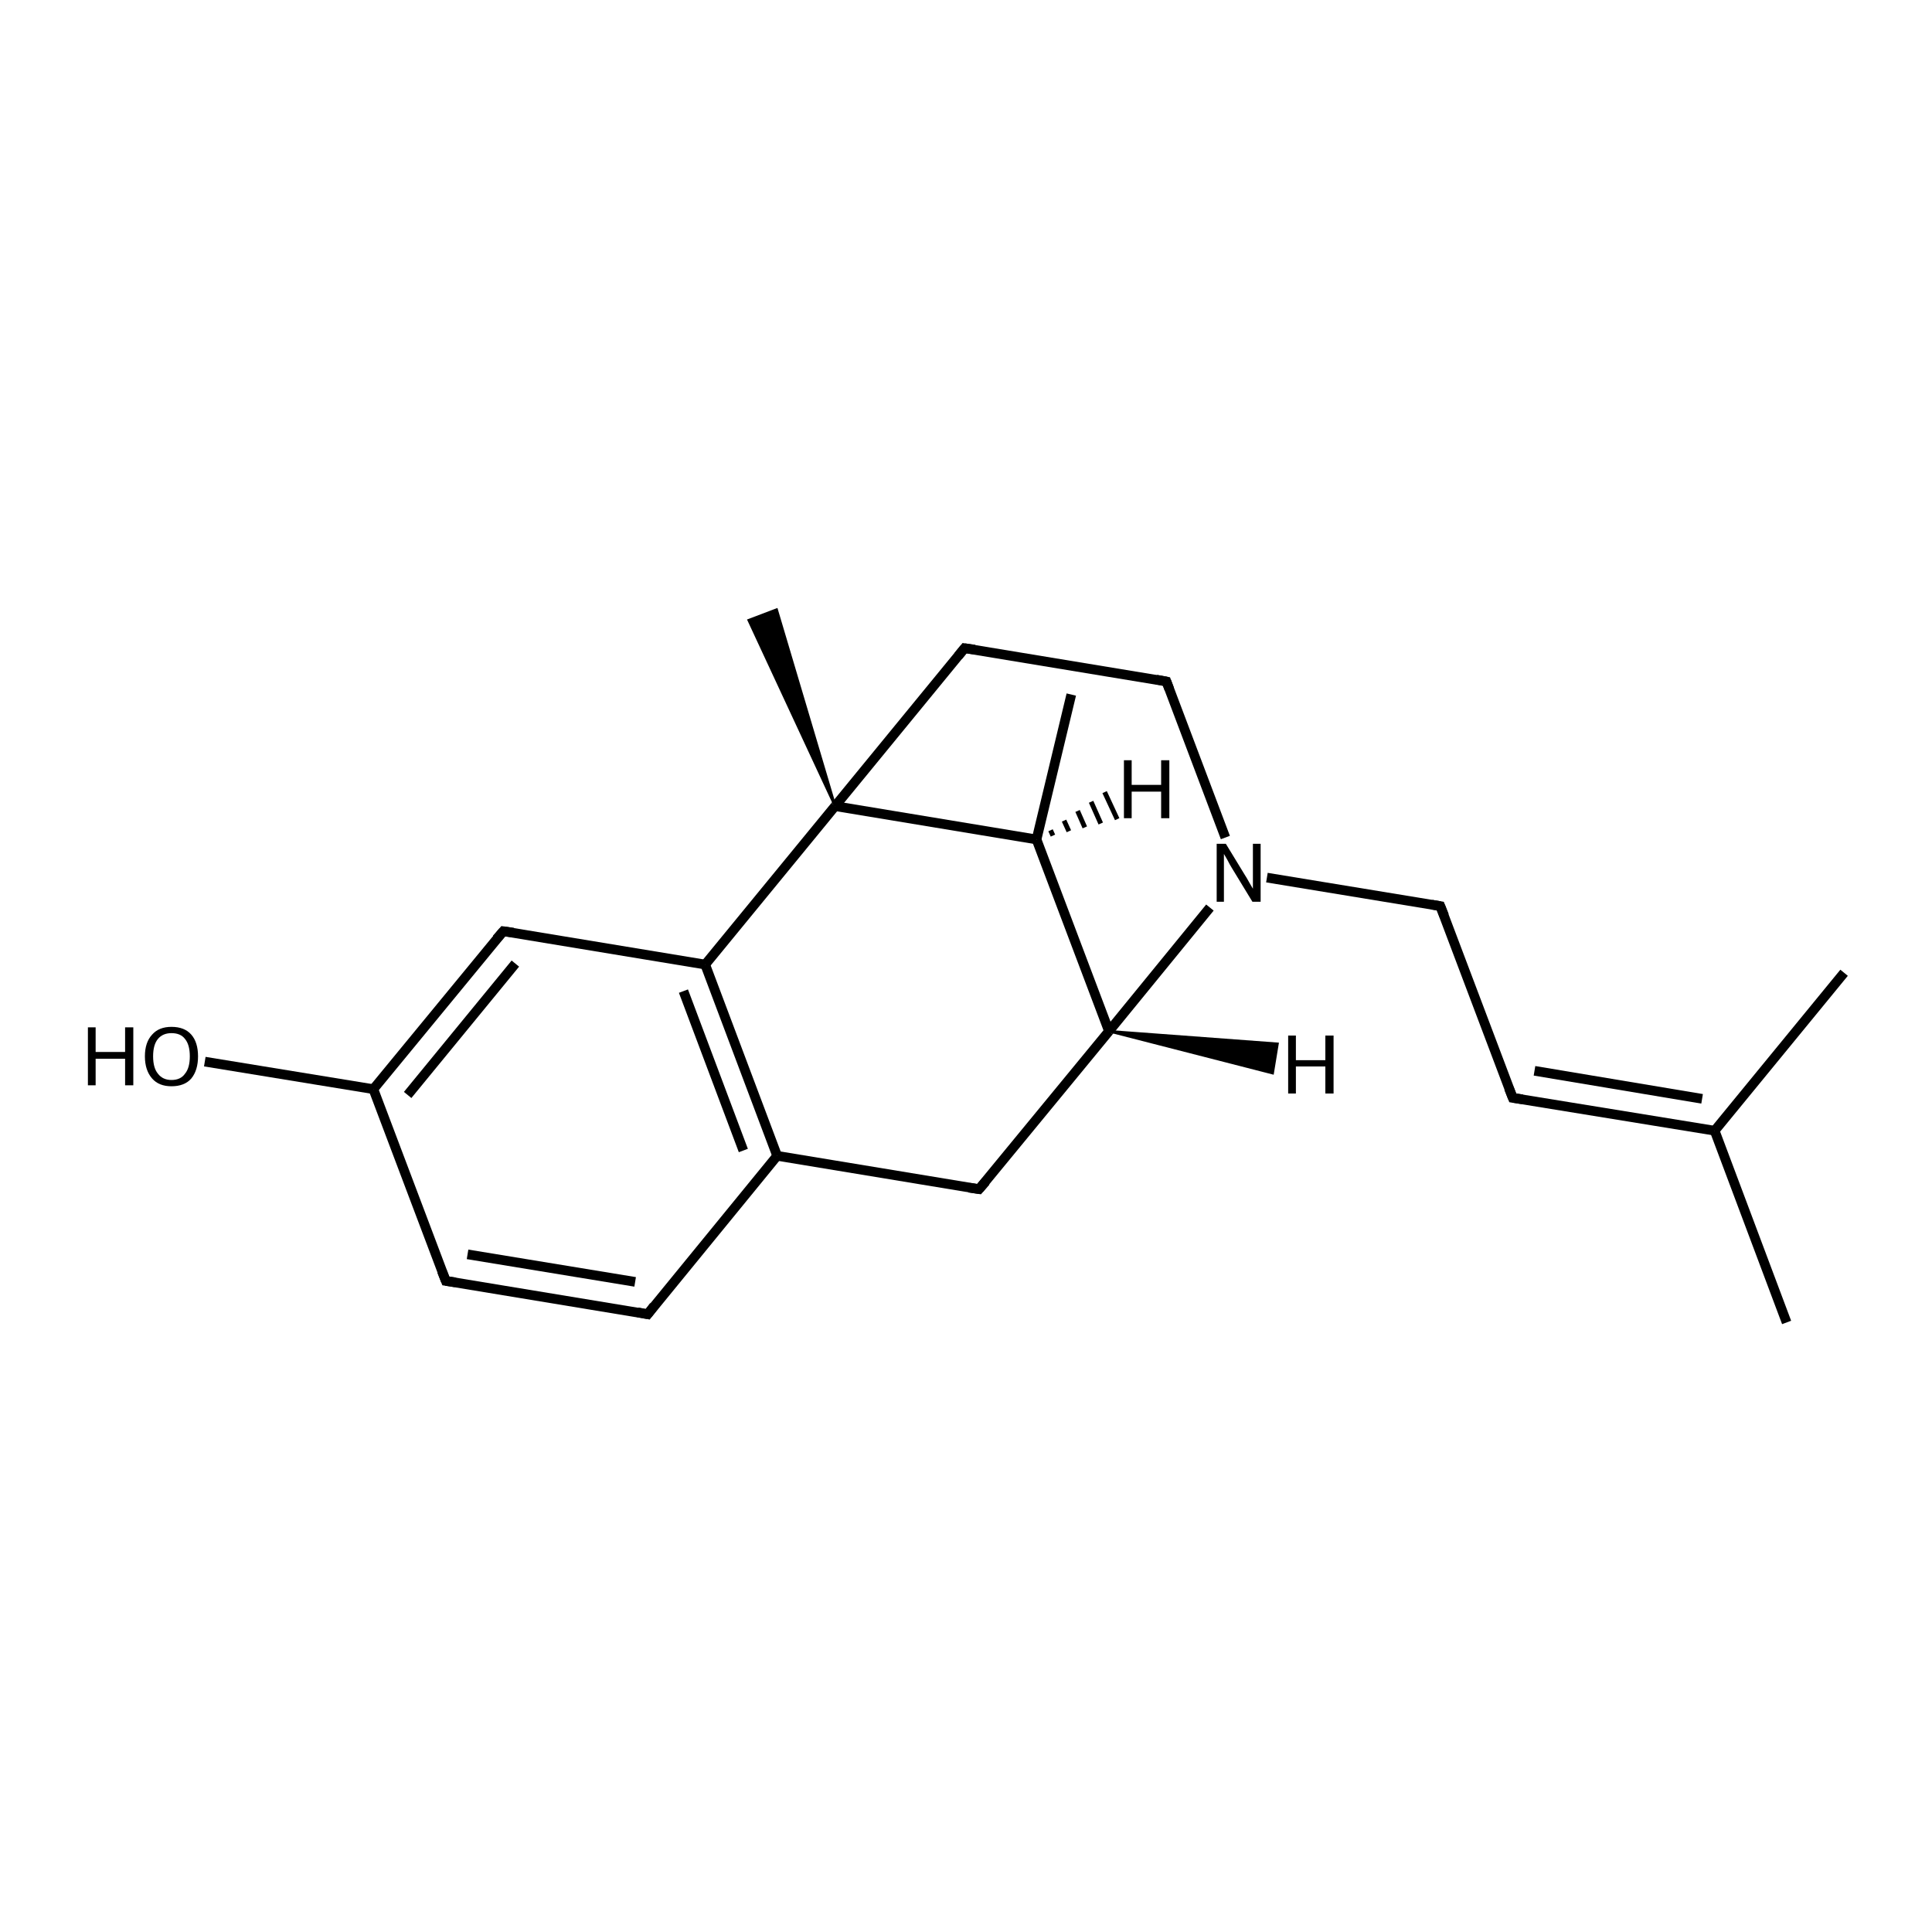
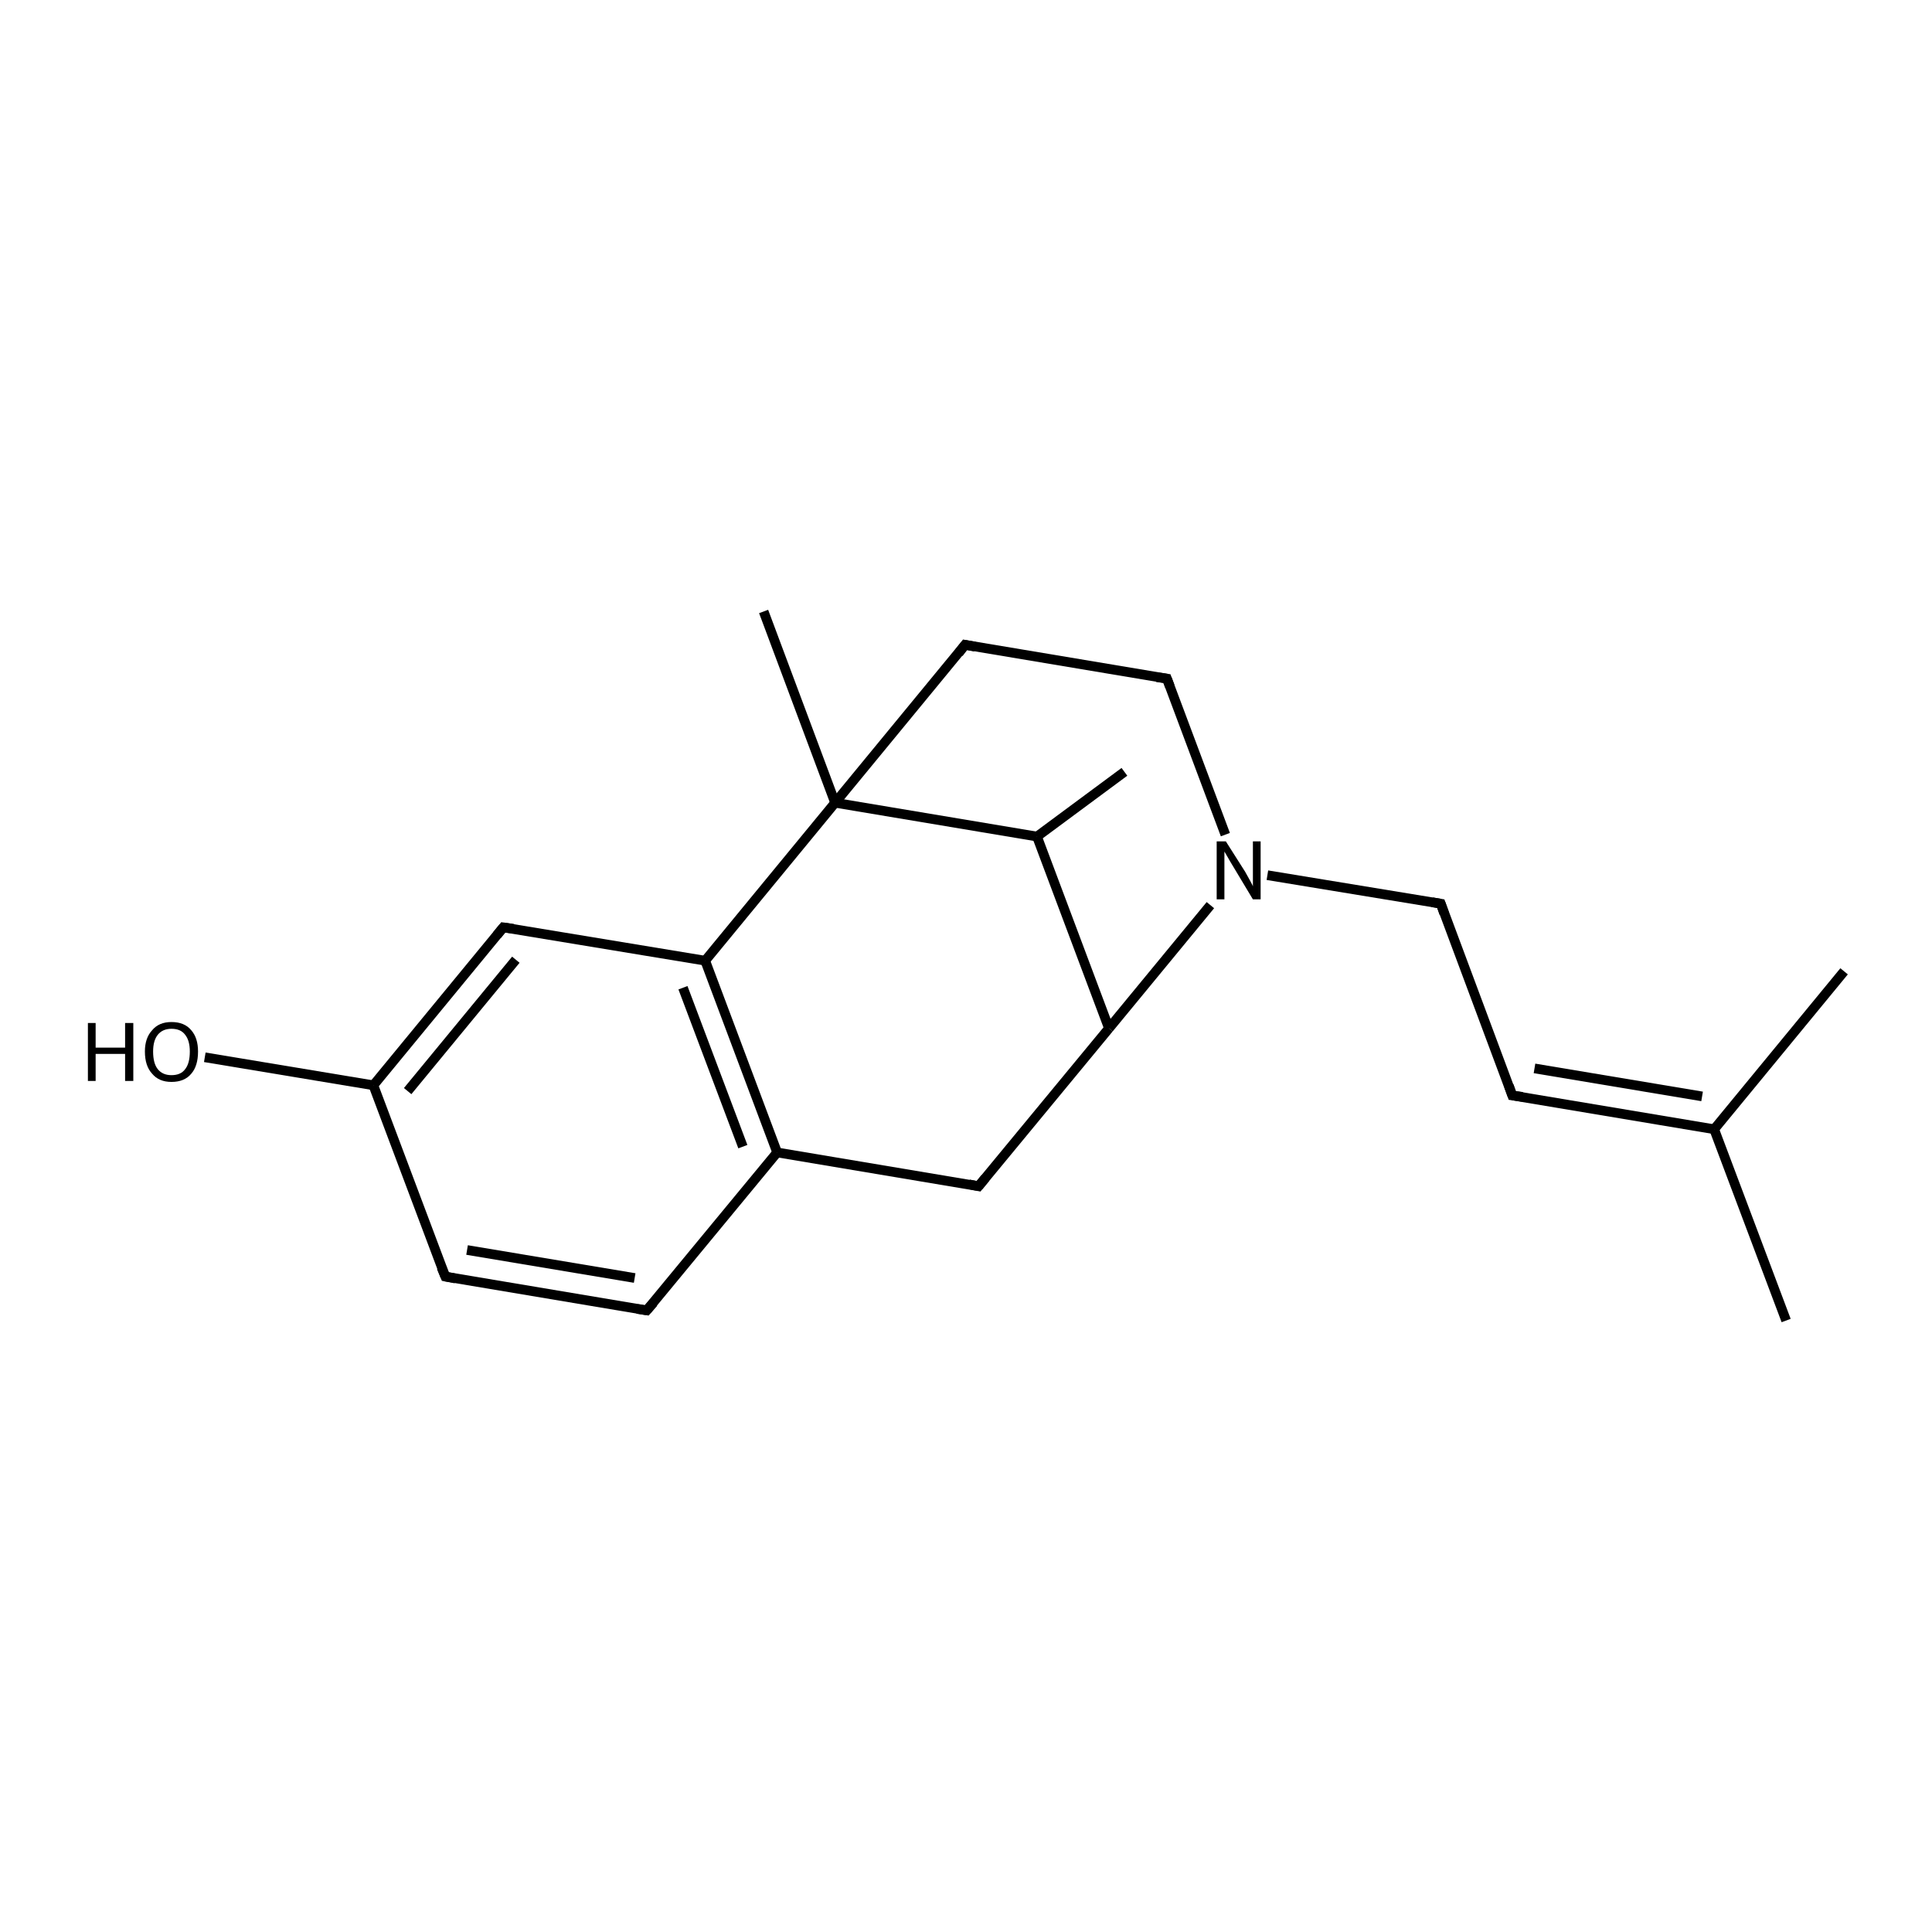
<svg xmlns="http://www.w3.org/2000/svg" version="1.1" baseProfile="full" xml:space="preserve" width="400px" height="400px" viewBox="0 0 400 400">
  <rect style="opacity:1.0;fill:#00000000;stroke:none" width="400.0" height="400.0" x="0.0" y="0.0"> </rect>
-   <path class="bond-0 atom-0 atom-12" d="M 369.9,273.8 L 355.0,234.1" style="fill:none;fill-rule:evenodd;stroke:#000000;stroke-width:2.0px;stroke-linecap:butt;stroke-linejoin:miter;stroke-opacity:1" />
-   <path class="bond-1 atom-1 atom-12" d="M 381.8,201.4 L 355.0,234.1" style="fill:none;fill-rule:evenodd;stroke:#000000;stroke-width:2.0px;stroke-linecap:butt;stroke-linejoin:miter;stroke-opacity:1" />
-   <path class="bond-2 atom-2 atom-13" d="M 221.8,143.8 L 214.6,173.8" style="fill:none;fill-rule:evenodd;stroke:#000000;stroke-width:2.0px;stroke-linecap:butt;stroke-linejoin:miter;stroke-opacity:1" />
-   <path class="bond-3 atom-18 atom-3" d="M 172.9,166.9 L 155.0,128.4 L 160.8,126.2 Z" style="fill:#000000;fill-rule:evenodd;fill-opacity:1;stroke:#000000;stroke-width:0.5px;stroke-linecap:butt;stroke-linejoin:miter;stroke-opacity:1;" />
-   <path class="bond-4 atom-4 atom-5" d="M 134.1,272.1 L 92.3,265.2" style="fill:none;fill-rule:evenodd;stroke:#000000;stroke-width:2.0px;stroke-linecap:butt;stroke-linejoin:miter;stroke-opacity:1" />
-   <path class="bond-4 atom-4 atom-5" d="M 131.5,265.4 L 96.8,259.7" style="fill:none;fill-rule:evenodd;stroke:#000000;stroke-width:2.0px;stroke-linecap:butt;stroke-linejoin:miter;stroke-opacity:1" />
-   <path class="bond-5 atom-4 atom-14" d="M 134.1,272.1 L 160.9,239.3" style="fill:none;fill-rule:evenodd;stroke:#000000;stroke-width:2.0px;stroke-linecap:butt;stroke-linejoin:miter;stroke-opacity:1" />
-   <path class="bond-6 atom-5 atom-15" d="M 92.3,265.2 L 77.3,225.5" style="fill:none;fill-rule:evenodd;stroke:#000000;stroke-width:2.0px;stroke-linecap:butt;stroke-linejoin:miter;stroke-opacity:1" />
-   <path class="bond-7 atom-6 atom-8" d="M 313.2,227.3 L 298.2,187.6" style="fill:none;fill-rule:evenodd;stroke:#000000;stroke-width:2.0px;stroke-linecap:butt;stroke-linejoin:miter;stroke-opacity:1" />
-   <path class="bond-8 atom-6 atom-12" d="M 313.2,227.3 L 355.0,234.1" style="fill:none;fill-rule:evenodd;stroke:#000000;stroke-width:2.0px;stroke-linecap:butt;stroke-linejoin:miter;stroke-opacity:1" />
-   <path class="bond-8 atom-6 atom-12" d="M 317.7,221.7 L 352.4,227.5" style="fill:none;fill-rule:evenodd;stroke:#000000;stroke-width:2.0px;stroke-linecap:butt;stroke-linejoin:miter;stroke-opacity:1" />
-   <path class="bond-9 atom-7 atom-9" d="M 199.7,134.2 L 241.5,141.1" style="fill:none;fill-rule:evenodd;stroke:#000000;stroke-width:2.0px;stroke-linecap:butt;stroke-linejoin:miter;stroke-opacity:1" />
-   <path class="bond-10 atom-7 atom-18" d="M 199.7,134.2 L 172.9,166.9" style="fill:none;fill-rule:evenodd;stroke:#000000;stroke-width:2.0px;stroke-linecap:butt;stroke-linejoin:miter;stroke-opacity:1" />
-   <path class="bond-11 atom-8 atom-19" d="M 298.2,187.6 L 262.3,181.7" style="fill:none;fill-rule:evenodd;stroke:#000000;stroke-width:2.0px;stroke-linecap:butt;stroke-linejoin:miter;stroke-opacity:1" />
-   <path class="bond-12 atom-9 atom-19" d="M 241.5,141.1 L 253.7,173.4" style="fill:none;fill-rule:evenodd;stroke:#000000;stroke-width:2.0px;stroke-linecap:butt;stroke-linejoin:miter;stroke-opacity:1" />
-   <path class="bond-13 atom-10 atom-14" d="M 202.7,246.2 L 160.9,239.3" style="fill:none;fill-rule:evenodd;stroke:#000000;stroke-width:2.0px;stroke-linecap:butt;stroke-linejoin:miter;stroke-opacity:1" />
-   <path class="bond-14 atom-10 atom-17" d="M 202.7,246.2 L 229.6,213.5" style="fill:none;fill-rule:evenodd;stroke:#000000;stroke-width:2.0px;stroke-linecap:butt;stroke-linejoin:miter;stroke-opacity:1" />
-   <path class="bond-15 atom-11 atom-15" d="M 104.2,192.8 L 77.3,225.5" style="fill:none;fill-rule:evenodd;stroke:#000000;stroke-width:2.0px;stroke-linecap:butt;stroke-linejoin:miter;stroke-opacity:1" />
-   <path class="bond-15 atom-11 atom-15" d="M 106.7,199.5 L 84.4,226.7" style="fill:none;fill-rule:evenodd;stroke:#000000;stroke-width:2.0px;stroke-linecap:butt;stroke-linejoin:miter;stroke-opacity:1" />
-   <path class="bond-16 atom-11 atom-16" d="M 104.2,192.8 L 146.0,199.7" style="fill:none;fill-rule:evenodd;stroke:#000000;stroke-width:2.0px;stroke-linecap:butt;stroke-linejoin:miter;stroke-opacity:1" />
-   <path class="bond-17 atom-13 atom-17" d="M 214.6,173.8 L 229.6,213.5" style="fill:none;fill-rule:evenodd;stroke:#000000;stroke-width:2.0px;stroke-linecap:butt;stroke-linejoin:miter;stroke-opacity:1" />
-   <path class="bond-18 atom-13 atom-18" d="M 214.6,173.8 L 172.9,166.9" style="fill:none;fill-rule:evenodd;stroke:#000000;stroke-width:2.0px;stroke-linecap:butt;stroke-linejoin:miter;stroke-opacity:1" />
-   <path class="bond-19 atom-14 atom-16" d="M 160.9,239.3 L 146.0,199.7" style="fill:none;fill-rule:evenodd;stroke:#000000;stroke-width:2.0px;stroke-linecap:butt;stroke-linejoin:miter;stroke-opacity:1" />
-   <path class="bond-19 atom-14 atom-16" d="M 153.9,238.2 L 141.5,205.2" style="fill:none;fill-rule:evenodd;stroke:#000000;stroke-width:2.0px;stroke-linecap:butt;stroke-linejoin:miter;stroke-opacity:1" />
-   <path class="bond-20 atom-15 atom-20" d="M 77.3,225.5 L 42.4,219.8" style="fill:none;fill-rule:evenodd;stroke:#000000;stroke-width:2.0px;stroke-linecap:butt;stroke-linejoin:miter;stroke-opacity:1" />
-   <path class="bond-21 atom-16 atom-18" d="M 146.0,199.7 L 172.9,166.9" style="fill:none;fill-rule:evenodd;stroke:#000000;stroke-width:2.0px;stroke-linecap:butt;stroke-linejoin:miter;stroke-opacity:1" />
-   <path class="bond-22 atom-17 atom-19" d="M 229.6,213.5 L 250.5,187.9" style="fill:none;fill-rule:evenodd;stroke:#000000;stroke-width:2.0px;stroke-linecap:butt;stroke-linejoin:miter;stroke-opacity:1" />
-   <path class="bond-23 atom-13 atom-21" d="M 217.5,171.9 L 218.0,173.0" style="fill:none;fill-rule:evenodd;stroke:#000000;stroke-width:1.0px;stroke-linecap:butt;stroke-linejoin:miter;stroke-opacity:1" />
-   <path class="bond-23 atom-13 atom-21" d="M 220.3,169.9 L 221.3,172.1" style="fill:none;fill-rule:evenodd;stroke:#000000;stroke-width:1.0px;stroke-linecap:butt;stroke-linejoin:miter;stroke-opacity:1" />
-   <path class="bond-23 atom-13 atom-21" d="M 223.1,167.9 L 224.6,171.3" style="fill:none;fill-rule:evenodd;stroke:#000000;stroke-width:1.0px;stroke-linecap:butt;stroke-linejoin:miter;stroke-opacity:1" />
-   <path class="bond-23 atom-13 atom-21" d="M 225.9,166.0 L 227.9,170.5" style="fill:none;fill-rule:evenodd;stroke:#000000;stroke-width:1.0px;stroke-linecap:butt;stroke-linejoin:miter;stroke-opacity:1" />
-   <path class="bond-23 atom-13 atom-21" d="M 228.7,164.0 L 231.3,169.6" style="fill:none;fill-rule:evenodd;stroke:#000000;stroke-width:1.0px;stroke-linecap:butt;stroke-linejoin:miter;stroke-opacity:1" />
-   <path class="bond-24 atom-17 atom-22" d="M 229.6,213.5 L 264.5,216.1 L 263.5,222.2 Z" style="fill:#000000;fill-rule:evenodd;fill-opacity:1;stroke:#000000;stroke-width:0.5px;stroke-linecap:butt;stroke-linejoin:miter;stroke-opacity:1;" />
-   <path d="M 132.0,271.7 L 134.1,272.1 L 135.4,270.4" style="fill:none;stroke:#000000;stroke-width:2.0px;stroke-linecap:butt;stroke-linejoin:miter;stroke-opacity:1;" />
-   <path d="M 94.3,265.5 L 92.3,265.2 L 91.5,263.2" style="fill:none;stroke:#000000;stroke-width:2.0px;stroke-linecap:butt;stroke-linejoin:miter;stroke-opacity:1;" />
-   <path d="M 312.4,225.3 L 313.2,227.3 L 315.2,227.6" style="fill:none;stroke:#000000;stroke-width:2.0px;stroke-linecap:butt;stroke-linejoin:miter;stroke-opacity:1;" />
-   <path d="M 201.8,134.5 L 199.7,134.2 L 198.4,135.8" style="fill:none;stroke:#000000;stroke-width:2.0px;stroke-linecap:butt;stroke-linejoin:miter;stroke-opacity:1;" />
-   <path d="M 299.0,189.6 L 298.2,187.6 L 296.4,187.3" style="fill:none;stroke:#000000;stroke-width:2.0px;stroke-linecap:butt;stroke-linejoin:miter;stroke-opacity:1;" />
-   <path d="M 239.4,140.7 L 241.5,141.1 L 242.1,142.7" style="fill:none;stroke:#000000;stroke-width:2.0px;stroke-linecap:butt;stroke-linejoin:miter;stroke-opacity:1;" />
-   <path d="M 200.6,245.9 L 202.7,246.2 L 204.1,244.6" style="fill:none;stroke:#000000;stroke-width:2.0px;stroke-linecap:butt;stroke-linejoin:miter;stroke-opacity:1;" />
-   <path d="M 102.8,194.4 L 104.2,192.8 L 106.3,193.1" style="fill:none;stroke:#000000;stroke-width:2.0px;stroke-linecap:butt;stroke-linejoin:miter;stroke-opacity:1;" />
-   <path class="atom-19" d="M 253.8 174.7 L 257.7 181.1 Q 258.1 181.7, 258.7 182.8 Q 259.4 184.0, 259.4 184.0 L 259.4 174.7 L 261.0 174.7 L 261.0 186.7 L 259.3 186.7 L 255.1 179.8 Q 254.6 179.0, 254.1 178.0 Q 253.6 177.1, 253.4 176.8 L 253.4 186.7 L 251.9 186.7 L 251.9 174.7 L 253.8 174.7 " fill="#000000" />
-   <path class="atom-20" d="M 18.2 212.7 L 19.8 212.7 L 19.8 217.8 L 25.9 217.8 L 25.9 212.7 L 27.6 212.7 L 27.6 224.7 L 25.9 224.7 L 25.9 219.2 L 19.8 219.2 L 19.8 224.7 L 18.2 224.7 L 18.2 212.7 " fill="#000000" />
-   <path class="atom-20" d="M 30.0 218.7 Q 30.0 215.8, 31.5 214.2 Q 32.9 212.6, 35.5 212.6 Q 38.2 212.6, 39.6 214.2 Q 41.0 215.8, 41.0 218.7 Q 41.0 221.6, 39.6 223.3 Q 38.2 224.9, 35.5 224.9 Q 32.9 224.9, 31.5 223.3 Q 30.0 221.6, 30.0 218.7 M 35.5 223.6 Q 37.4 223.6, 38.3 222.3 Q 39.3 221.1, 39.3 218.7 Q 39.3 216.3, 38.3 215.1 Q 37.4 213.9, 35.5 213.9 Q 33.7 213.9, 32.7 215.1 Q 31.7 216.3, 31.7 218.7 Q 31.7 221.1, 32.7 222.3 Q 33.7 223.6, 35.5 223.6 " fill="#000000" />
-   <path class="atom-21" d="M 232.7 157.4 L 234.3 157.4 L 234.3 162.5 L 240.4 162.5 L 240.4 157.4 L 242.1 157.4 L 242.1 169.4 L 240.4 169.4 L 240.4 163.9 L 234.3 163.9 L 234.3 169.4 L 232.7 169.4 L 232.7 157.4 " fill="#000000" />
-   <path class="atom-22" d="M 266.7 214.4 L 268.3 214.4 L 268.3 219.5 L 274.4 219.5 L 274.4 214.4 L 276.1 214.4 L 276.1 226.4 L 274.4 226.4 L 274.4 220.8 L 268.3 220.8 L 268.3 226.4 L 266.7 226.4 L 266.7 214.4 " fill="#000000" />
+   <path class="bond-0 atom-0 atom-12" d="M 369.8,273.4 L 354.9,233.8" style="fill:none;fill-rule:evenodd;stroke:#000000;stroke-width:2.0px;stroke-linecap:butt;stroke-linejoin:miter;stroke-opacity:1" />
+   <path class="bond-1 atom-1 atom-12" d="M 381.8,201.1 L 354.9,233.8" style="fill:none;fill-rule:evenodd;stroke:#000000;stroke-width:2.0px;stroke-linecap:butt;stroke-linejoin:miter;stroke-opacity:1" />
+   <path class="bond-2 atom-2 atom-13" d="M 232.8,159.8 L 214.7,173.2" style="fill:none;fill-rule:evenodd;stroke:#000000;stroke-width:2.0px;stroke-linecap:butt;stroke-linejoin:miter;stroke-opacity:1" />
+   <path class="bond-3 atom-3 atom-18" d="M 158.1,126.6 L 172.9,166.2" style="fill:none;fill-rule:evenodd;stroke:#000000;stroke-width:2.0px;stroke-linecap:butt;stroke-linejoin:miter;stroke-opacity:1" />
+   <path class="bond-4 atom-4 atom-5" d="M 133.9,271.3 L 92.2,264.3" style="fill:none;fill-rule:evenodd;stroke:#000000;stroke-width:2.0px;stroke-linecap:butt;stroke-linejoin:miter;stroke-opacity:1" />
+   <path class="bond-4 atom-4 atom-5" d="M 131.4,264.6 L 96.7,258.8" style="fill:none;fill-rule:evenodd;stroke:#000000;stroke-width:2.0px;stroke-linecap:butt;stroke-linejoin:miter;stroke-opacity:1" />
+   <path class="bond-5 atom-4 atom-14" d="M 133.9,271.3 L 160.9,238.6" style="fill:none;fill-rule:evenodd;stroke:#000000;stroke-width:2.0px;stroke-linecap:butt;stroke-linejoin:miter;stroke-opacity:1" />
+   <path class="bond-6 atom-5 atom-15" d="M 92.2,264.3 L 77.3,224.7" style="fill:none;fill-rule:evenodd;stroke:#000000;stroke-width:2.0px;stroke-linecap:butt;stroke-linejoin:miter;stroke-opacity:1" />
+   <path class="bond-7 atom-6 atom-8" d="M 313.1,226.8 L 298.3,187.1" style="fill:none;fill-rule:evenodd;stroke:#000000;stroke-width:2.0px;stroke-linecap:butt;stroke-linejoin:miter;stroke-opacity:1" />
+   <path class="bond-8 atom-6 atom-12" d="M 313.1,226.8 L 354.9,233.8" style="fill:none;fill-rule:evenodd;stroke:#000000;stroke-width:2.0px;stroke-linecap:butt;stroke-linejoin:miter;stroke-opacity:1" />
+   <path class="bond-8 atom-6 atom-12" d="M 317.7,221.2 L 352.4,227.0" style="fill:none;fill-rule:evenodd;stroke:#000000;stroke-width:2.0px;stroke-linecap:butt;stroke-linejoin:miter;stroke-opacity:1" />
+   <path class="bond-9 atom-7 atom-9" d="M 199.8,133.5 L 241.6,140.5" style="fill:none;fill-rule:evenodd;stroke:#000000;stroke-width:2.0px;stroke-linecap:butt;stroke-linejoin:miter;stroke-opacity:1" />
+   <path class="bond-10 atom-7 atom-18" d="M 199.8,133.5 L 172.9,166.2" style="fill:none;fill-rule:evenodd;stroke:#000000;stroke-width:2.0px;stroke-linecap:butt;stroke-linejoin:miter;stroke-opacity:1" />
+   <path class="bond-11 atom-8 atom-19" d="M 298.3,187.1 L 262.4,181.2" style="fill:none;fill-rule:evenodd;stroke:#000000;stroke-width:2.0px;stroke-linecap:butt;stroke-linejoin:miter;stroke-opacity:1" />
+   <path class="bond-12 atom-9 atom-19" d="M 241.6,140.5 L 253.7,172.8" style="fill:none;fill-rule:evenodd;stroke:#000000;stroke-width:2.0px;stroke-linecap:butt;stroke-linejoin:miter;stroke-opacity:1" />
+   <path class="bond-13 atom-10 atom-14" d="M 202.6,245.6 L 160.9,238.6" style="fill:none;fill-rule:evenodd;stroke:#000000;stroke-width:2.0px;stroke-linecap:butt;stroke-linejoin:miter;stroke-opacity:1" />
+   <path class="bond-14 atom-10 atom-17" d="M 202.6,245.6 L 229.6,212.9" style="fill:none;fill-rule:evenodd;stroke:#000000;stroke-width:2.0px;stroke-linecap:butt;stroke-linejoin:miter;stroke-opacity:1" />
+   <path class="bond-15 atom-11 atom-15" d="M 104.2,192.0 L 77.3,224.7" style="fill:none;fill-rule:evenodd;stroke:#000000;stroke-width:2.0px;stroke-linecap:butt;stroke-linejoin:miter;stroke-opacity:1" />
+   <path class="bond-15 atom-11 atom-15" d="M 106.8,198.7 L 84.4,225.9" style="fill:none;fill-rule:evenodd;stroke:#000000;stroke-width:2.0px;stroke-linecap:butt;stroke-linejoin:miter;stroke-opacity:1" />
+   <path class="bond-16 atom-11 atom-16" d="M 104.2,192.0 L 146.0,198.9" style="fill:none;fill-rule:evenodd;stroke:#000000;stroke-width:2.0px;stroke-linecap:butt;stroke-linejoin:miter;stroke-opacity:1" />
+   <path class="bond-17 atom-13 atom-17" d="M 214.7,173.2 L 229.6,212.9" style="fill:none;fill-rule:evenodd;stroke:#000000;stroke-width:2.0px;stroke-linecap:butt;stroke-linejoin:miter;stroke-opacity:1" />
+   <path class="bond-18 atom-13 atom-18" d="M 214.7,173.2 L 172.9,166.2" style="fill:none;fill-rule:evenodd;stroke:#000000;stroke-width:2.0px;stroke-linecap:butt;stroke-linejoin:miter;stroke-opacity:1" />
+   <path class="bond-19 atom-14 atom-16" d="M 160.9,238.6 L 146.0,198.9" style="fill:none;fill-rule:evenodd;stroke:#000000;stroke-width:2.0px;stroke-linecap:butt;stroke-linejoin:miter;stroke-opacity:1" />
+   <path class="bond-19 atom-14 atom-16" d="M 153.8,237.4 L 141.4,204.5" style="fill:none;fill-rule:evenodd;stroke:#000000;stroke-width:2.0px;stroke-linecap:butt;stroke-linejoin:miter;stroke-opacity:1" />
+   <path class="bond-20 atom-15 atom-20" d="M 77.3,224.7 L 42.4,218.9" style="fill:none;fill-rule:evenodd;stroke:#000000;stroke-width:2.0px;stroke-linecap:butt;stroke-linejoin:miter;stroke-opacity:1" />
+   <path class="bond-21 atom-16 atom-18" d="M 146.0,198.9 L 172.9,166.2" style="fill:none;fill-rule:evenodd;stroke:#000000;stroke-width:2.0px;stroke-linecap:butt;stroke-linejoin:miter;stroke-opacity:1" />
+   <path class="bond-22 atom-17 atom-19" d="M 229.6,212.9 L 250.6,187.4" style="fill:none;fill-rule:evenodd;stroke:#000000;stroke-width:2.0px;stroke-linecap:butt;stroke-linejoin:miter;stroke-opacity:1" />
+   <path d="M 131.9,271.0 L 133.9,271.3 L 135.3,269.7" style="fill:none;stroke:#000000;stroke-width:2.0px;stroke-linecap:butt;stroke-linejoin:miter;stroke-opacity:1;" />
+   <path d="M 94.3,264.7 L 92.2,264.3 L 91.4,262.4" style="fill:none;stroke:#000000;stroke-width:2.0px;stroke-linecap:butt;stroke-linejoin:miter;stroke-opacity:1;" />
+   <path d="M 312.4,224.8 L 313.1,226.8 L 315.2,227.1" style="fill:none;stroke:#000000;stroke-width:2.0px;stroke-linecap:butt;stroke-linejoin:miter;stroke-opacity:1;" />
+   <path d="M 201.9,133.9 L 199.8,133.5 L 198.5,135.2" style="fill:none;stroke:#000000;stroke-width:2.0px;stroke-linecap:butt;stroke-linejoin:miter;stroke-opacity:1;" />
+   <path d="M 299.0,189.1 L 298.3,187.1 L 296.5,186.8" style="fill:none;stroke:#000000;stroke-width:2.0px;stroke-linecap:butt;stroke-linejoin:miter;stroke-opacity:1;" />
+   <path d="M 239.5,140.2 L 241.6,140.5 L 242.2,142.1" style="fill:none;stroke:#000000;stroke-width:2.0px;stroke-linecap:butt;stroke-linejoin:miter;stroke-opacity:1;" />
+   <path d="M 200.6,245.2 L 202.6,245.6 L 204.0,243.9" style="fill:none;stroke:#000000;stroke-width:2.0px;stroke-linecap:butt;stroke-linejoin:miter;stroke-opacity:1;" />
+   <path d="M 102.9,193.6 L 104.2,192.0 L 106.3,192.3" style="fill:none;stroke:#000000;stroke-width:2.0px;stroke-linecap:butt;stroke-linejoin:miter;stroke-opacity:1;" />
+   <path class="atom-19" d="M 253.8 174.2 L 257.8 180.5 Q 258.2 181.2, 258.8 182.3 Q 259.4 183.4, 259.4 183.5 L 259.4 174.2 L 261.0 174.2 L 261.0 186.2 L 259.4 186.2 L 255.2 179.2 Q 254.7 178.4, 254.2 177.5 Q 253.6 176.5, 253.5 176.3 L 253.5 186.2 L 251.9 186.2 L 251.9 174.2 L 253.8 174.2 " fill="#000000" />
+   <path class="atom-20" d="M 18.2 211.8 L 19.8 211.8 L 19.8 216.9 L 25.9 216.9 L 25.9 211.8 L 27.6 211.8 L 27.6 223.8 L 25.9 223.8 L 25.9 218.2 L 19.8 218.2 L 19.8 223.8 L 18.2 223.8 L 18.2 211.8 " fill="#000000" />
+   <path class="atom-20" d="M 30.0 217.7 Q 30.0 214.9, 31.5 213.3 Q 32.9 211.6, 35.5 211.6 Q 38.2 211.6, 39.6 213.3 Q 41.0 214.9, 41.0 217.7 Q 41.0 220.7, 39.6 222.3 Q 38.2 224.0, 35.5 224.0 Q 32.9 224.0, 31.5 222.3 Q 30.0 220.7, 30.0 217.7 M 35.5 222.6 Q 37.4 222.6, 38.3 221.4 Q 39.3 220.2, 39.3 217.7 Q 39.3 215.4, 38.3 214.2 Q 37.4 213.0, 35.5 213.0 Q 33.7 213.0, 32.7 214.2 Q 31.7 215.4, 31.7 217.7 Q 31.7 220.2, 32.7 221.4 Q 33.7 222.6, 35.5 222.6 " fill="#000000" />
</svg>
